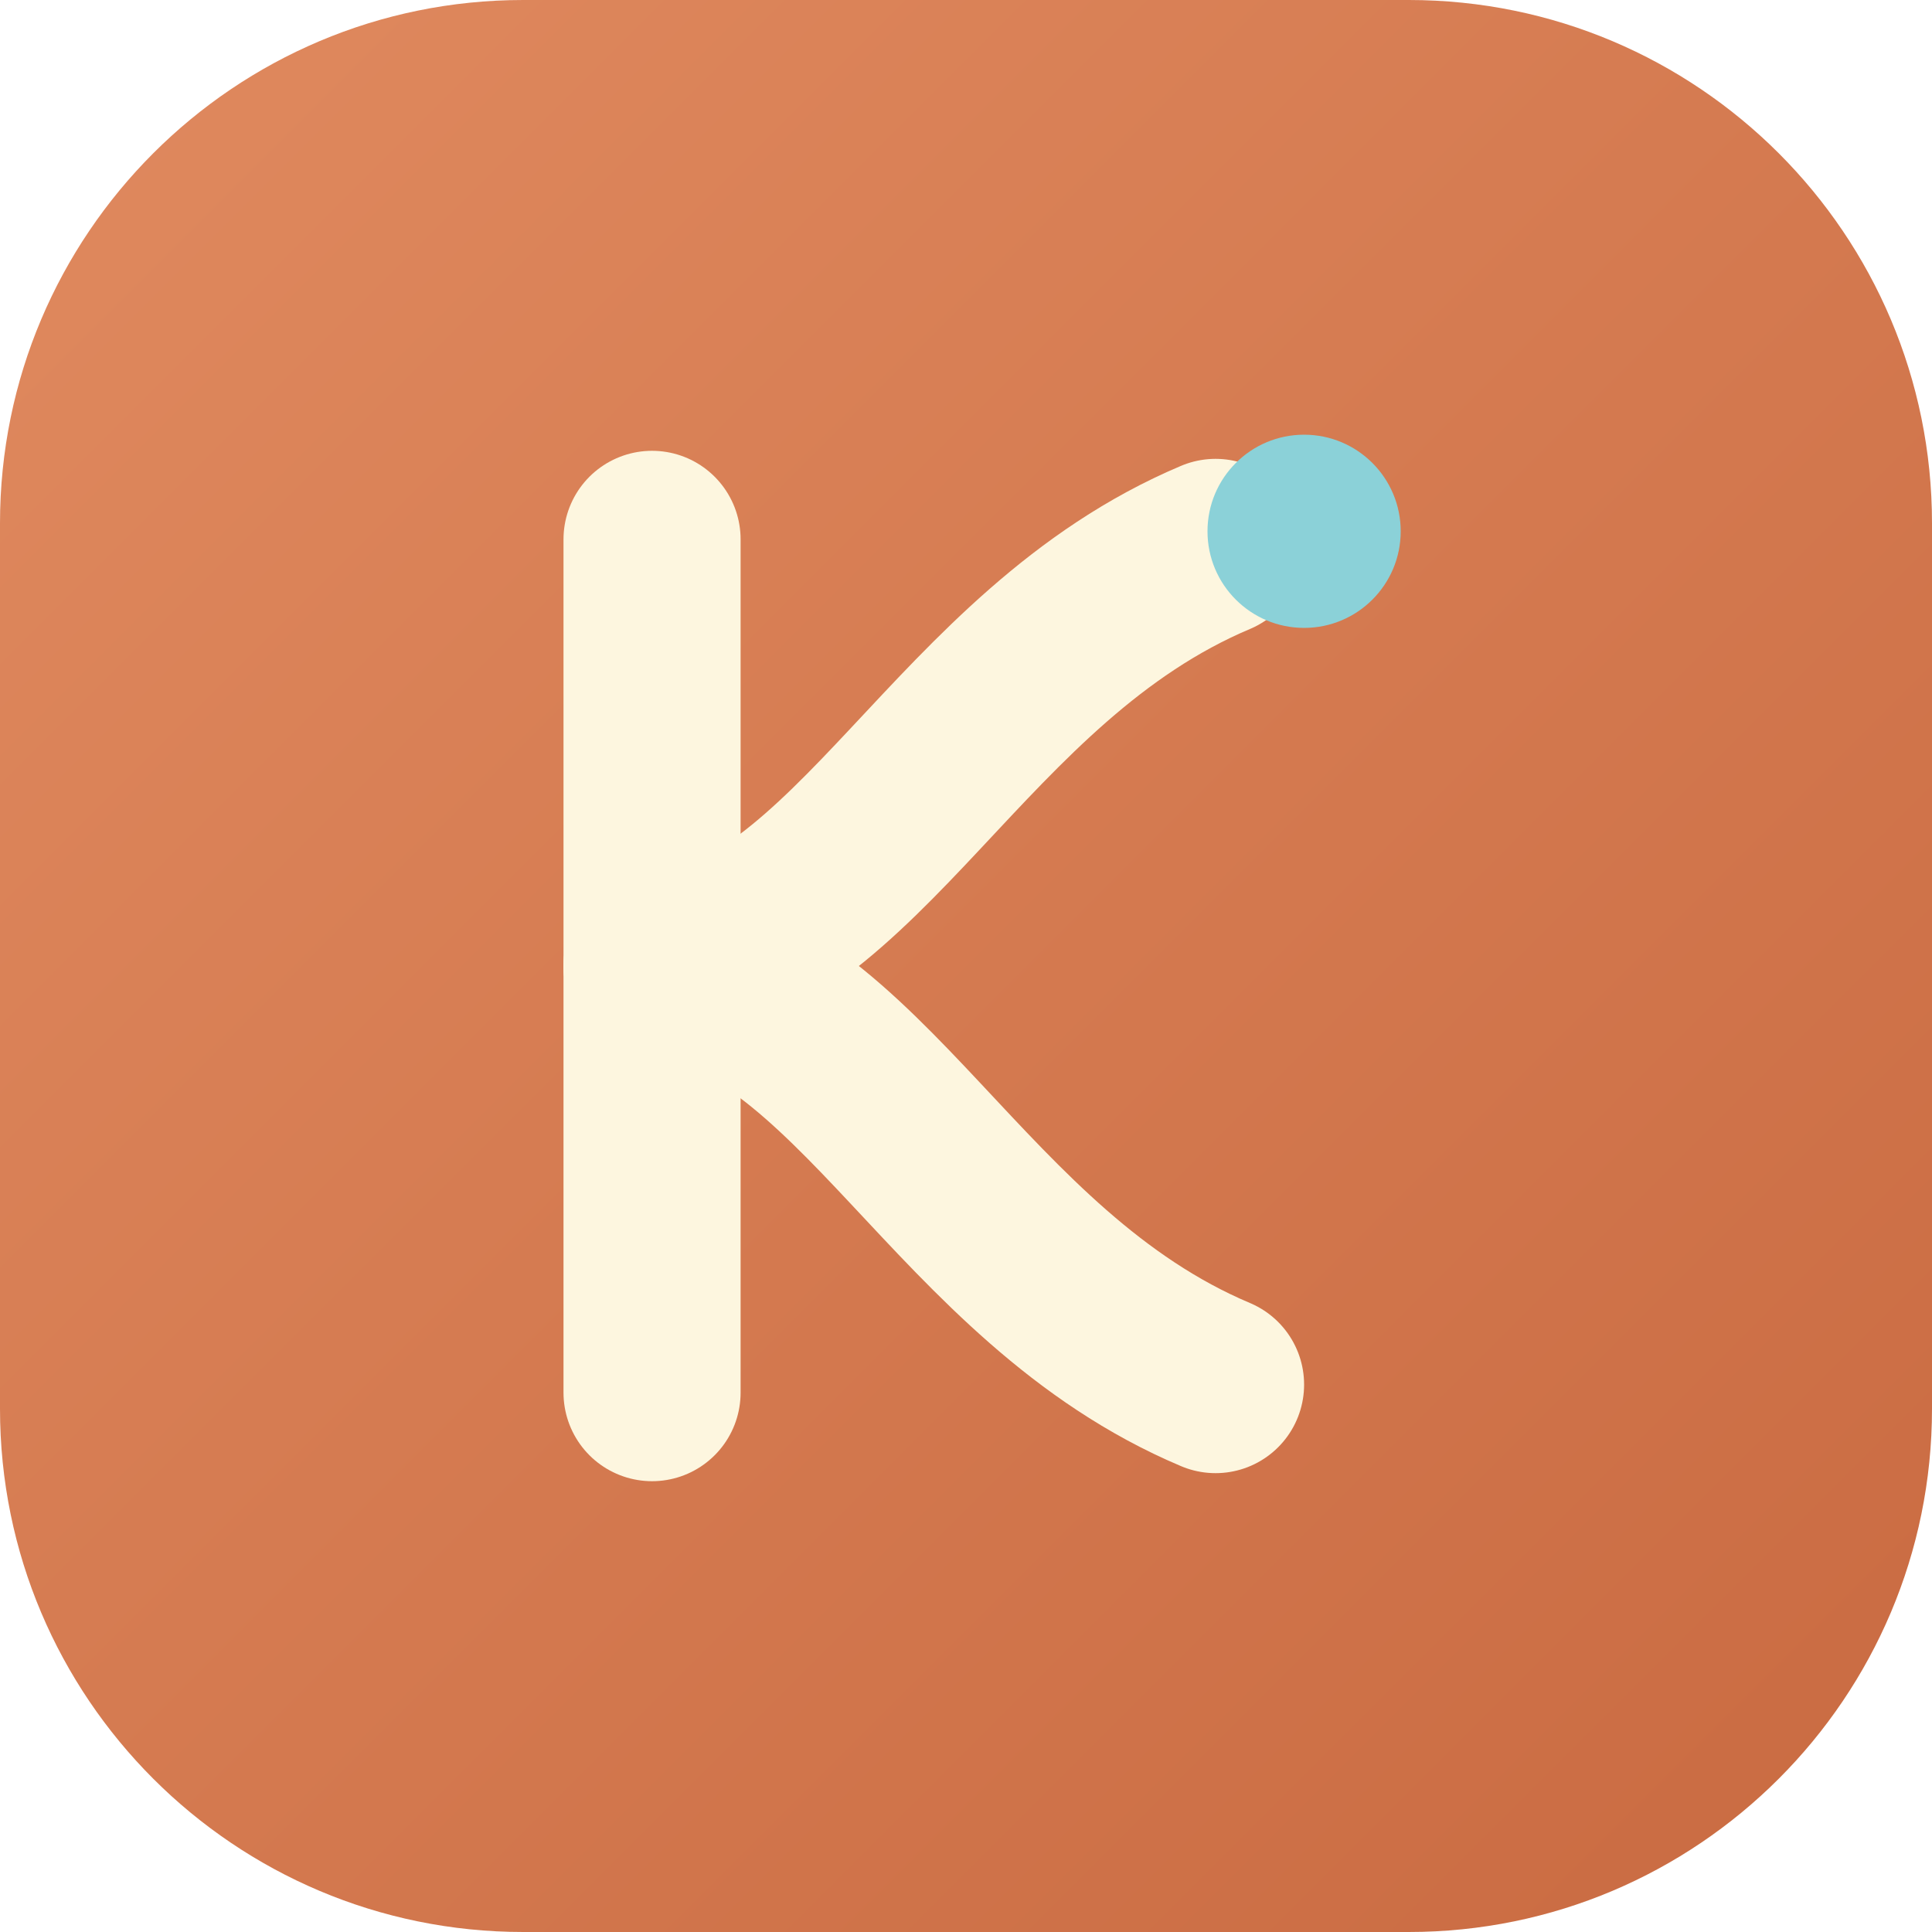
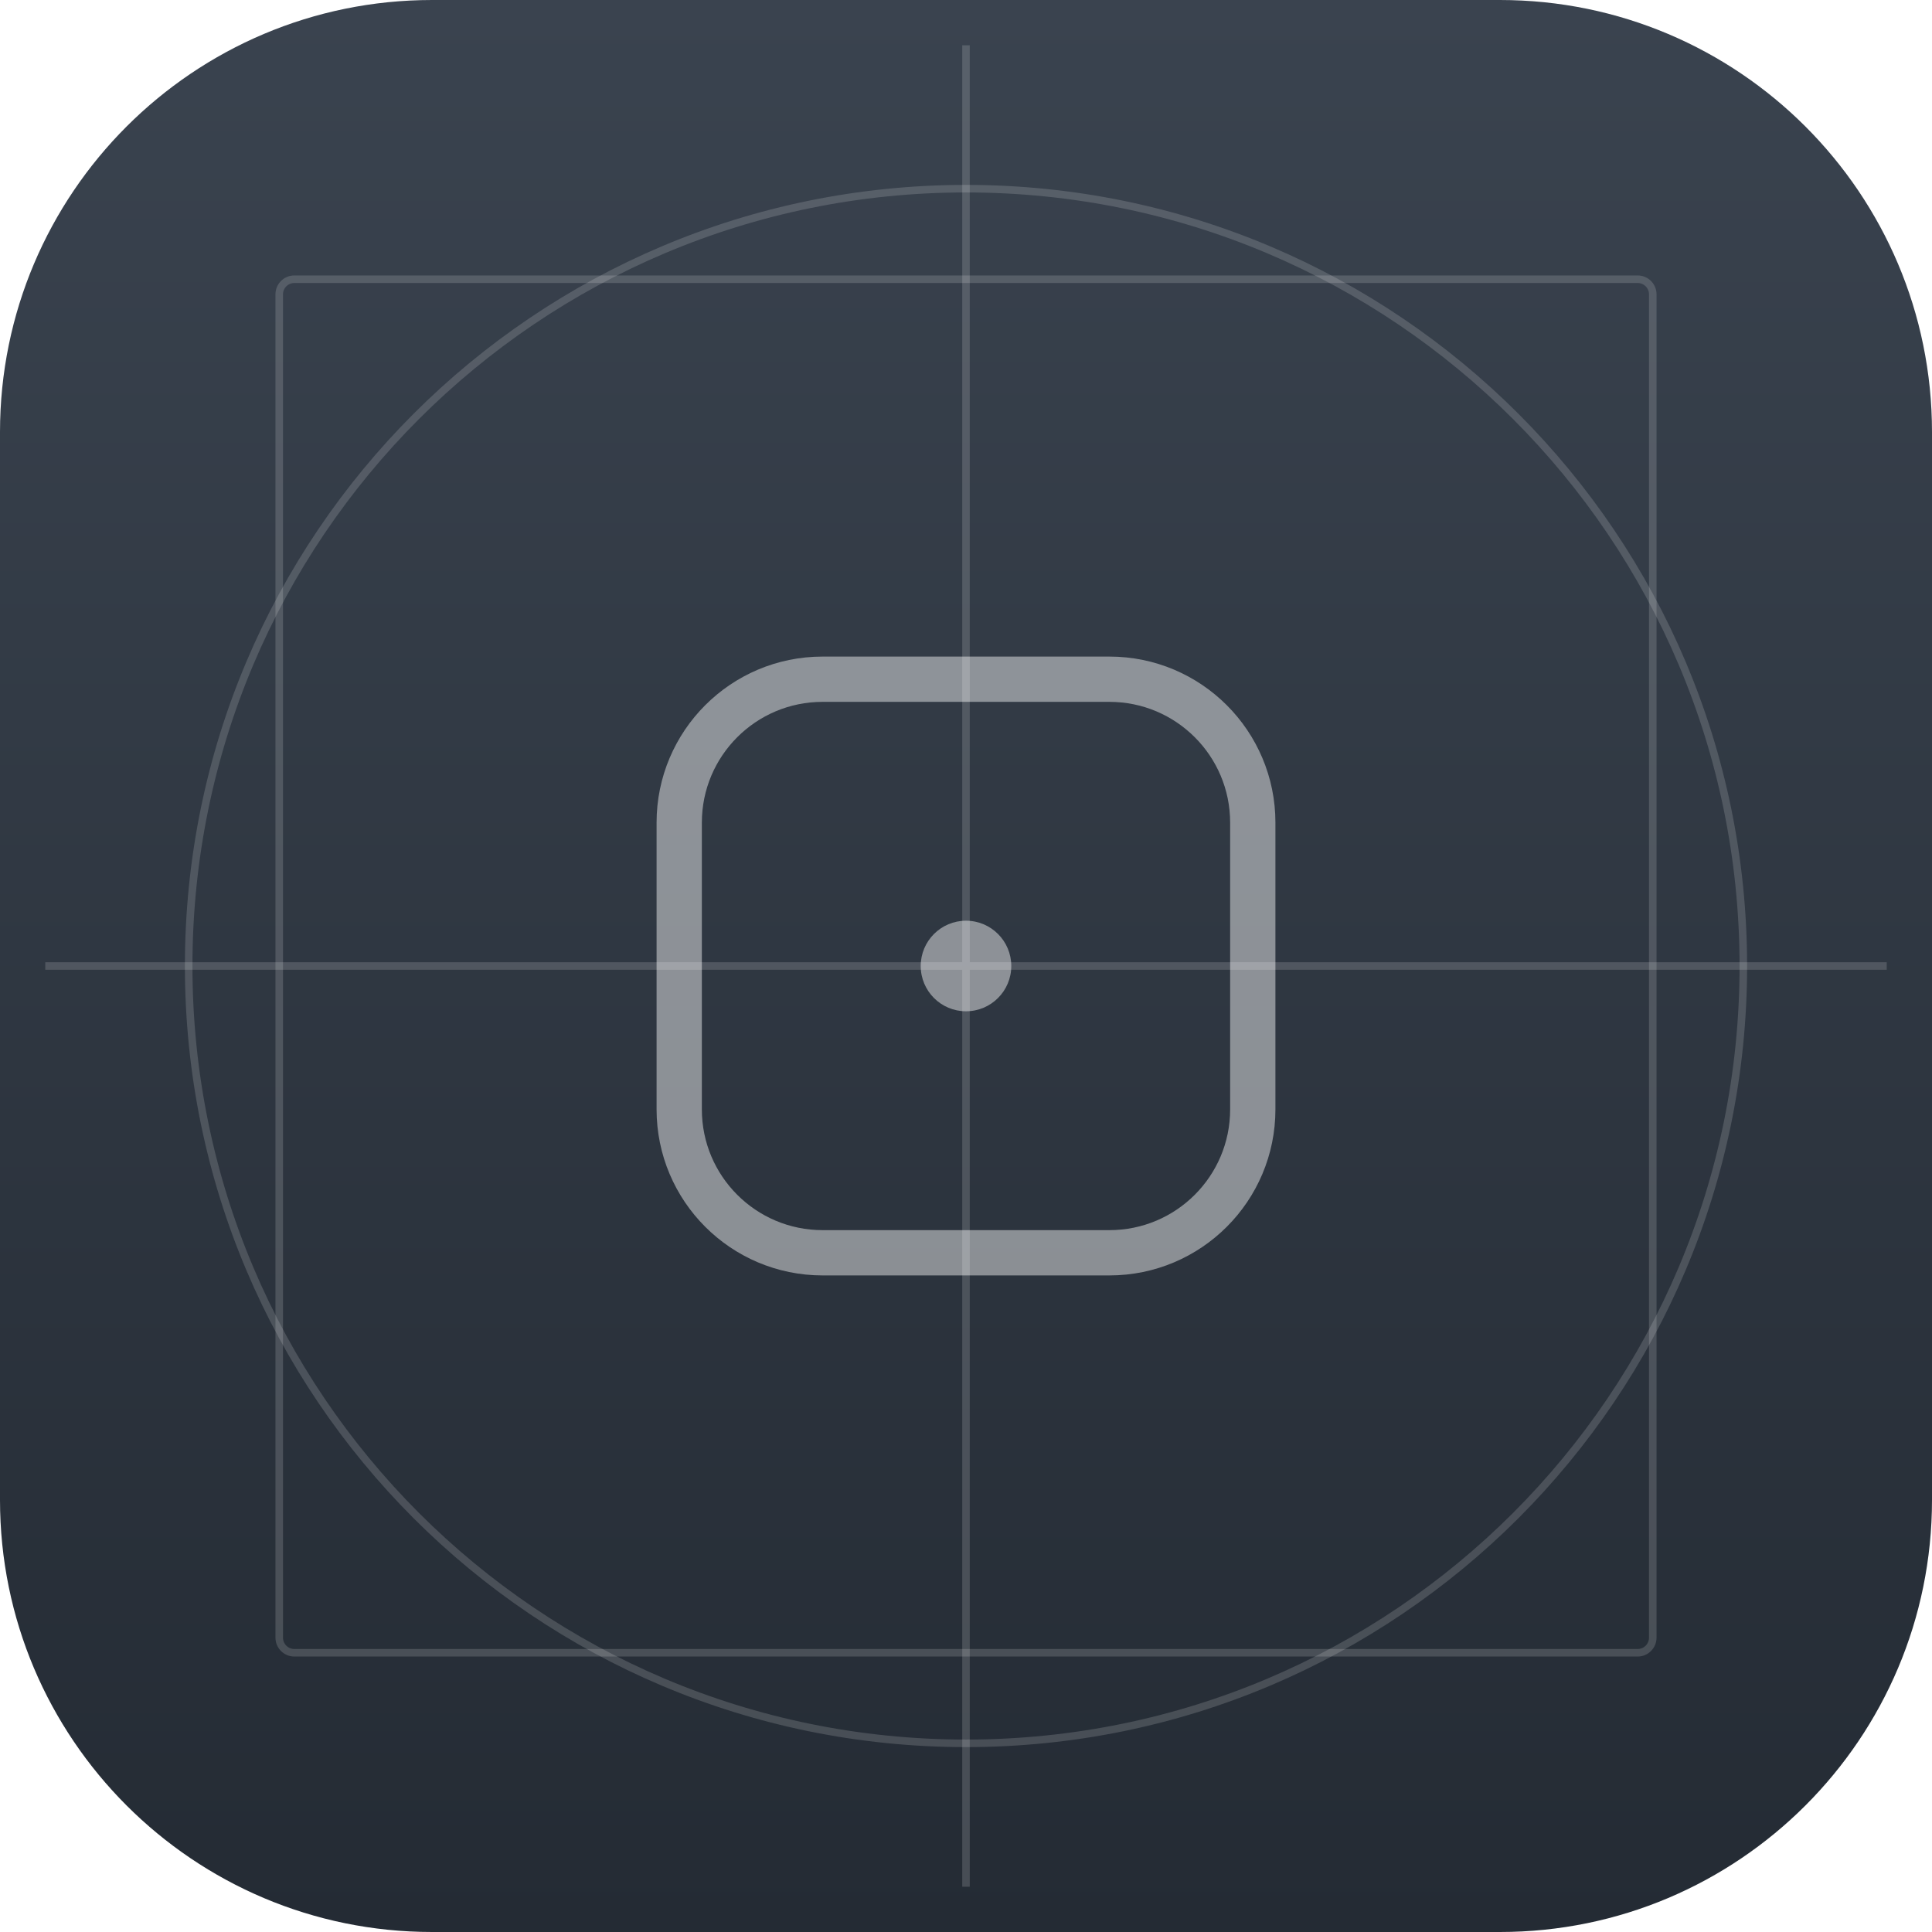
- <svg xmlns="http://www.w3.org/2000/svg" viewBox="0 0 48 48" width="48" height="48" role="img" aria-label="kenzakiABE9 图形生成库">
+ <svg xmlns="http://www.w3.org/2000/svg" viewBox="0 0 1024 1024" width="1024" height="1024" role="img" aria-label="图标占位">
  <defs>
-     <linearGradient id="tile" x1="0" y1="0" x2="48" y2="48" gradientUnits="userSpaceOnUse">
-       <stop offset="0" stop-color="#e08a5f" />
-       <stop offset="1" stop-color="#c96a41" />
+     <clipPath id="iosMask">
+       <rect width="1024" height="1024" rx="229" ry="229" />
+     </clipPath>
+     <linearGradient id="plate" x1="0" y1="0" x2="0" y2="1024" gradientUnits="userSpaceOnUse">
+       <stop offset="0" stop-color="#3a434f" />
+       <stop offset="1" stop-color="#242b34" />
    </linearGradient>
  </defs>
-   <rect width="48" height="48" rx="13" ry="13" fill="url(#tile)" />
-   <g fill="none" stroke="#fdf6df" stroke-width="4.4" stroke-linecap="round" stroke-linejoin="round">
-     <path d="M16.2 13.4 V34.6" />
-     <path d="M16.2 24 C 21.4 23.4, 23.8 16.3, 30.2 13.6" />
-     <path d="M16.2 24 C 21.4 24.6, 23.8 31.7, 30.2 34.4" />
+   <g clip-path="url(#iosMask)">
+     <rect width="1024" height="1024" fill="url(#plate)" />
+     <g fill="none" stroke="rgba(255,255,255,.16)" stroke-width="4">
+       <circle cx="512" cy="512" r="412" />
+       <rect x="148" y="148" width="728" height="728" rx="8" />
+       <path d="M512 24V1000M24 512H1000" />
+     </g>
+     <g fill="none" stroke="rgba(255,255,255,.45)" stroke-width="24" stroke-linejoin="round">
+       <rect x="360" y="360" width="304" height="304" rx="76" />
+     </g>
+     <circle cx="512" cy="512" r="24" fill="rgba(255,255,255,.45)" />
  </g>
-   <circle cx="32.4" cy="13.2" r="2.4" fill="#8bd1d8" />
</svg>
